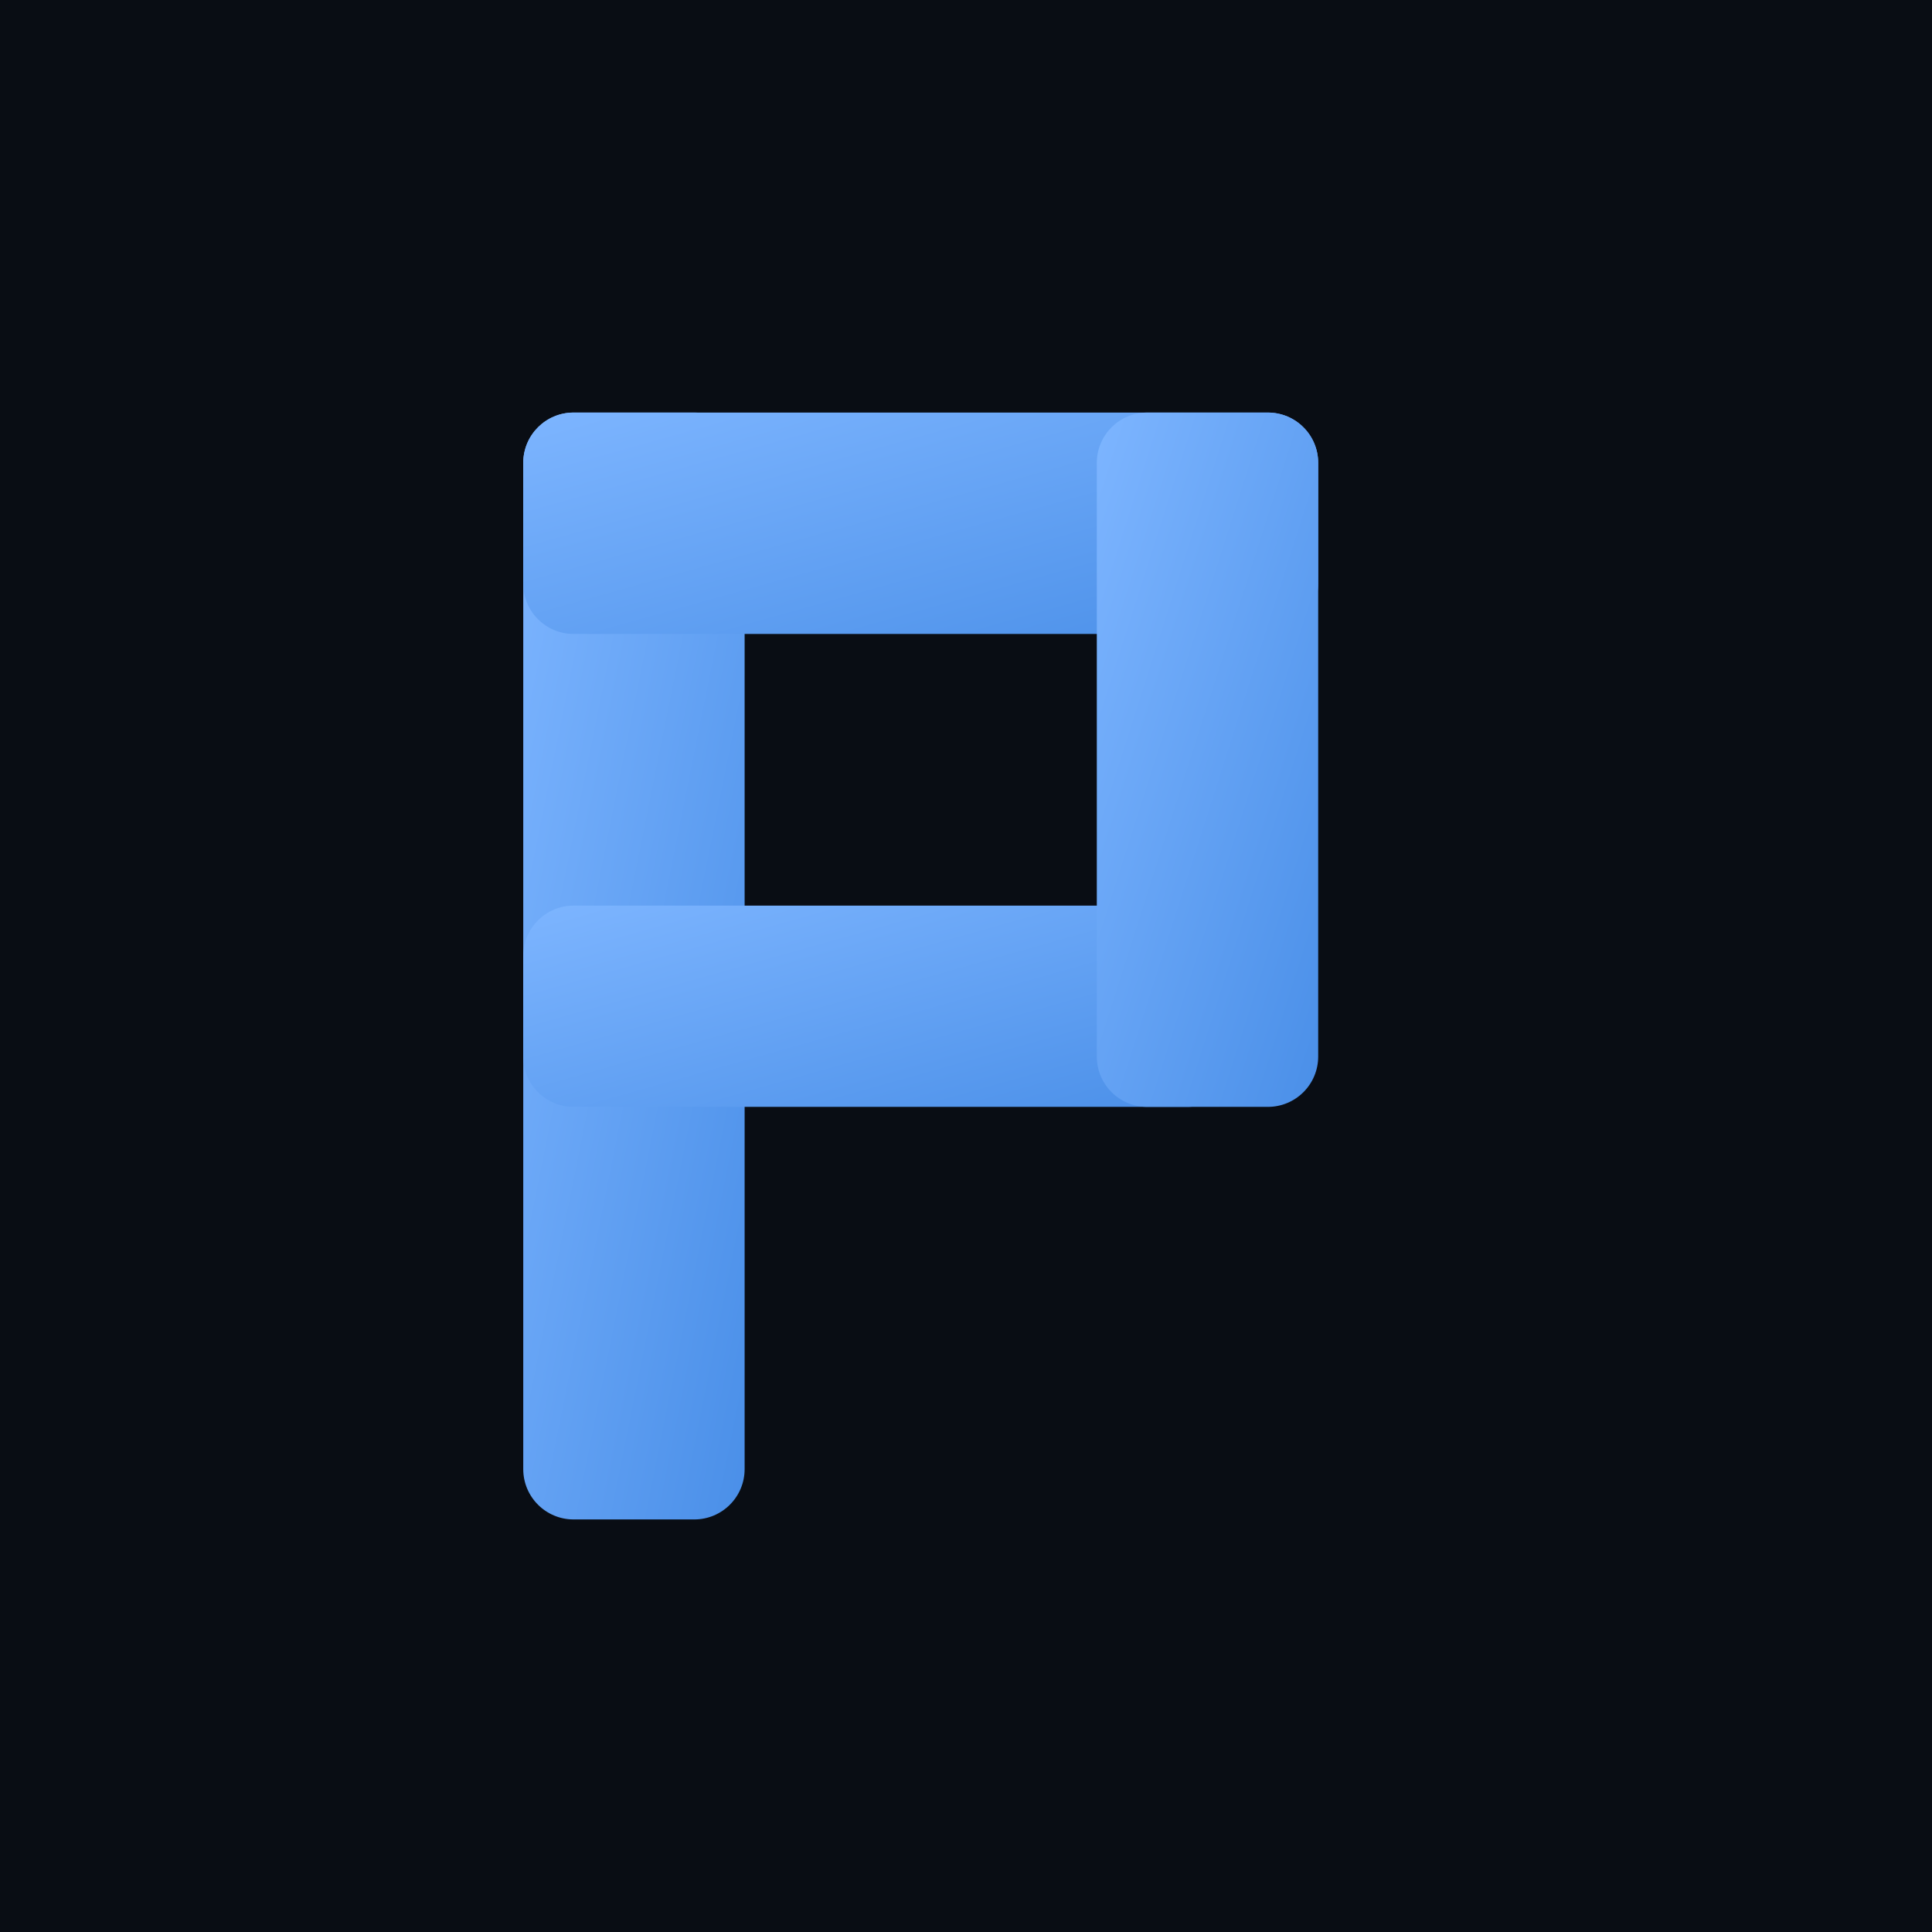
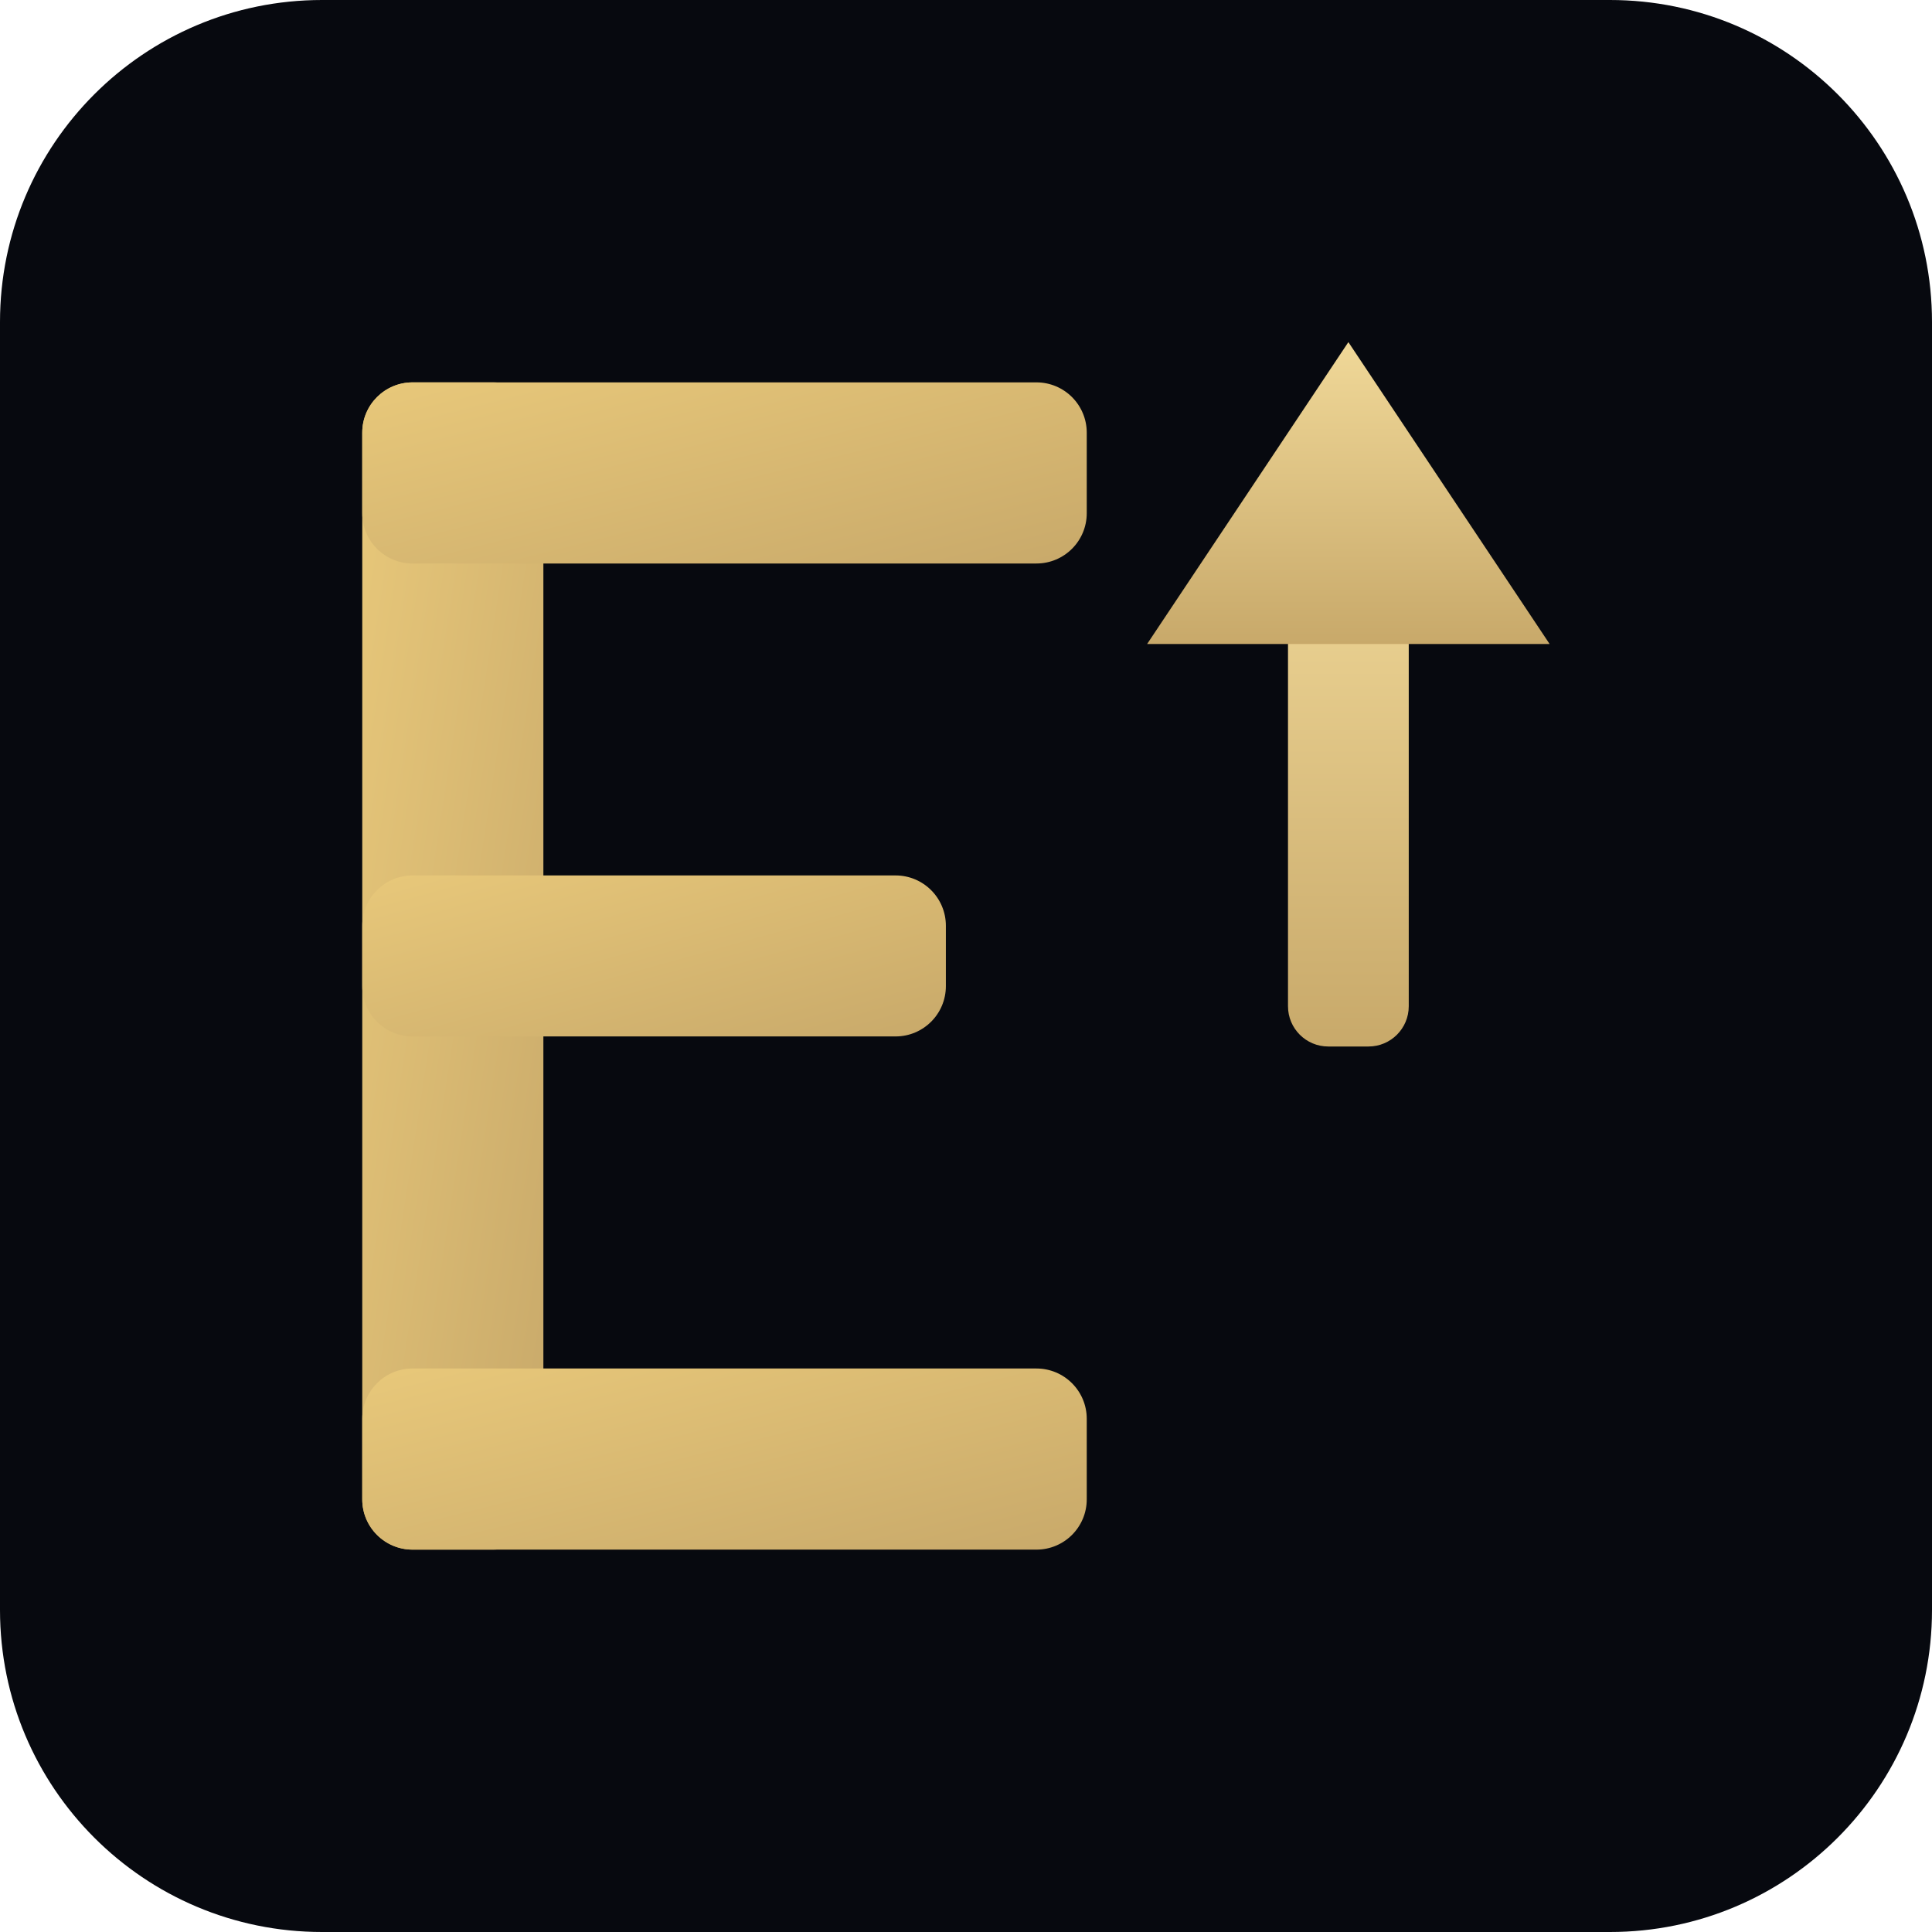
<svg xmlns="http://www.w3.org/2000/svg" viewBox="0 0 192 192">
  <defs>
    <linearGradient id="g" x1="0%" y1="0%" x2="100%" y2="100%">
-       <stop offset="0%" stop-color="#7db5ff" />
-       <stop offset="100%" stop-color="#4a8fe8" />
+       <stop offset="0%" stop-color="#E8C87A" />
+       <stop offset="100%" stop-color="#C8A96A" />
+     </linearGradient>
+     <linearGradient id="g2" x1="0%" y1="100%" x2="0%" y2="0%">
+       <stop offset="0%" stop-color="#C8A96A" />
+       <stop offset="100%" stop-color="#F0D898" />
    </linearGradient>
  </defs>
-   <rect width="192" height="192" fill="#090d14" />
-   <rect x="52" y="41" width="22" height="110" rx="5" fill="url(#g)" />
-   <rect x="52" y="41" width="79" height="22" rx="5" fill="url(#g)" />
-   <rect x="52" y="90" width="71" height="20" rx="5" fill="url(#g)" />
-   <rect x="109" y="41" width="22" height="69" rx="5" fill="url(#g)" />
+   <rect width="192" height="192" rx="32" fill="#07090f" />
+   <rect x="36" y="38" width="18" height="116" rx="5" fill="url(#g)" />
+   <rect x="36" y="38" width="72" height="18" rx="5" fill="url(#g)" />
+   <rect x="36" y="87" width="58" height="16" rx="5" fill="url(#g)" />
+   <rect x="36" y="136" width="72" height="18" rx="5" fill="url(#g)" />
+   <rect x="128" y="52" width="12" height="52" rx="4" fill="url(#g2)" />
+   <polygon points="134,34 114,64 154,64" fill="url(#g2)" />
</svg>
